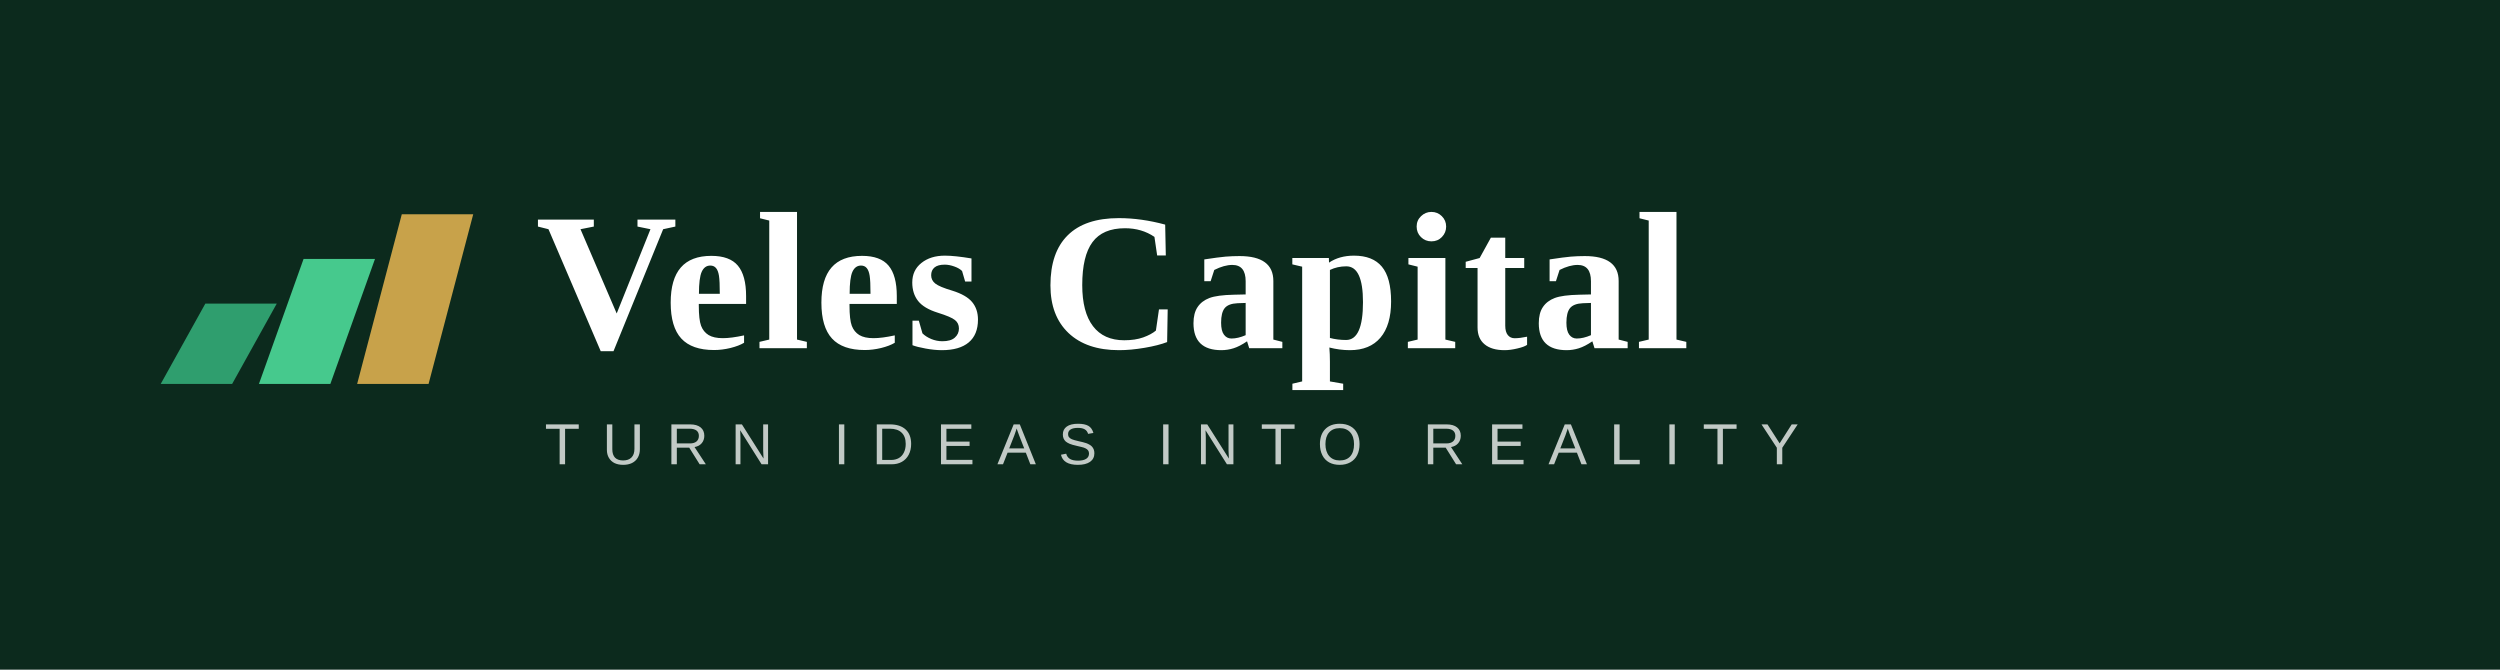
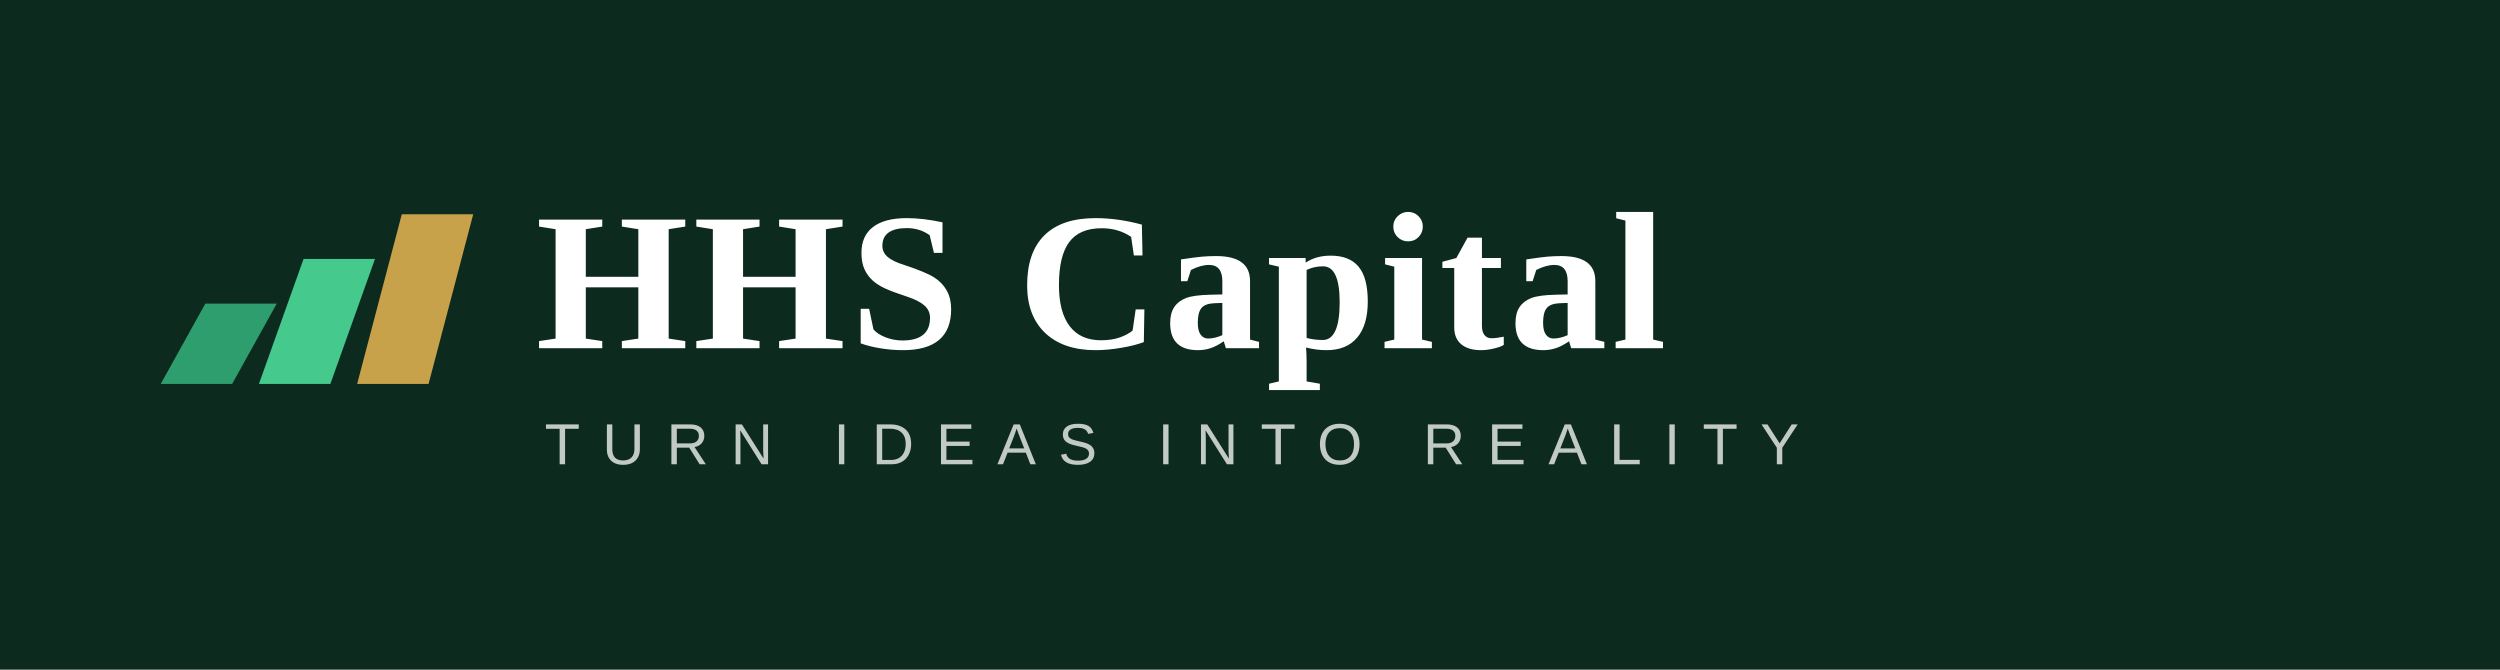
<svg xmlns="http://www.w3.org/2000/svg" width="560" height="150" viewBox="0 0 560 150">
  <rect width="560" height="150" fill="#0c2a1d" />
  <g transform="translate(30,40)">
    <polygon points="6,46 22,46 32,28 16,28" fill="#2f9e6e" />
    <polygon points="28,46 44,46 54,18 38,18" fill="#46c98d" />
    <polygon points="50,46 66,46 76,8 60,8" fill="#c8a24a" />
  </g>
-   <text x="120" y="78" font-family="Georgia, 'Times New Roman', serif" font-size="44" font-weight="700" fill="#ffffff" letter-spacing="1">Veles Capital</text>
+   <text x="120" y="78" font-family="Georgia, 'Times New Roman', serif" font-size="44" font-weight="700" fill="#ffffff" letter-spacing="1">HHS Capital</text>
  <text x="122" y="104" font-family="Arial, sans-serif" font-size="13" letter-spacing="5" fill="#ffffff" opacity="0.75">TURN IDEAS INTO REALITY</text>
</svg>
